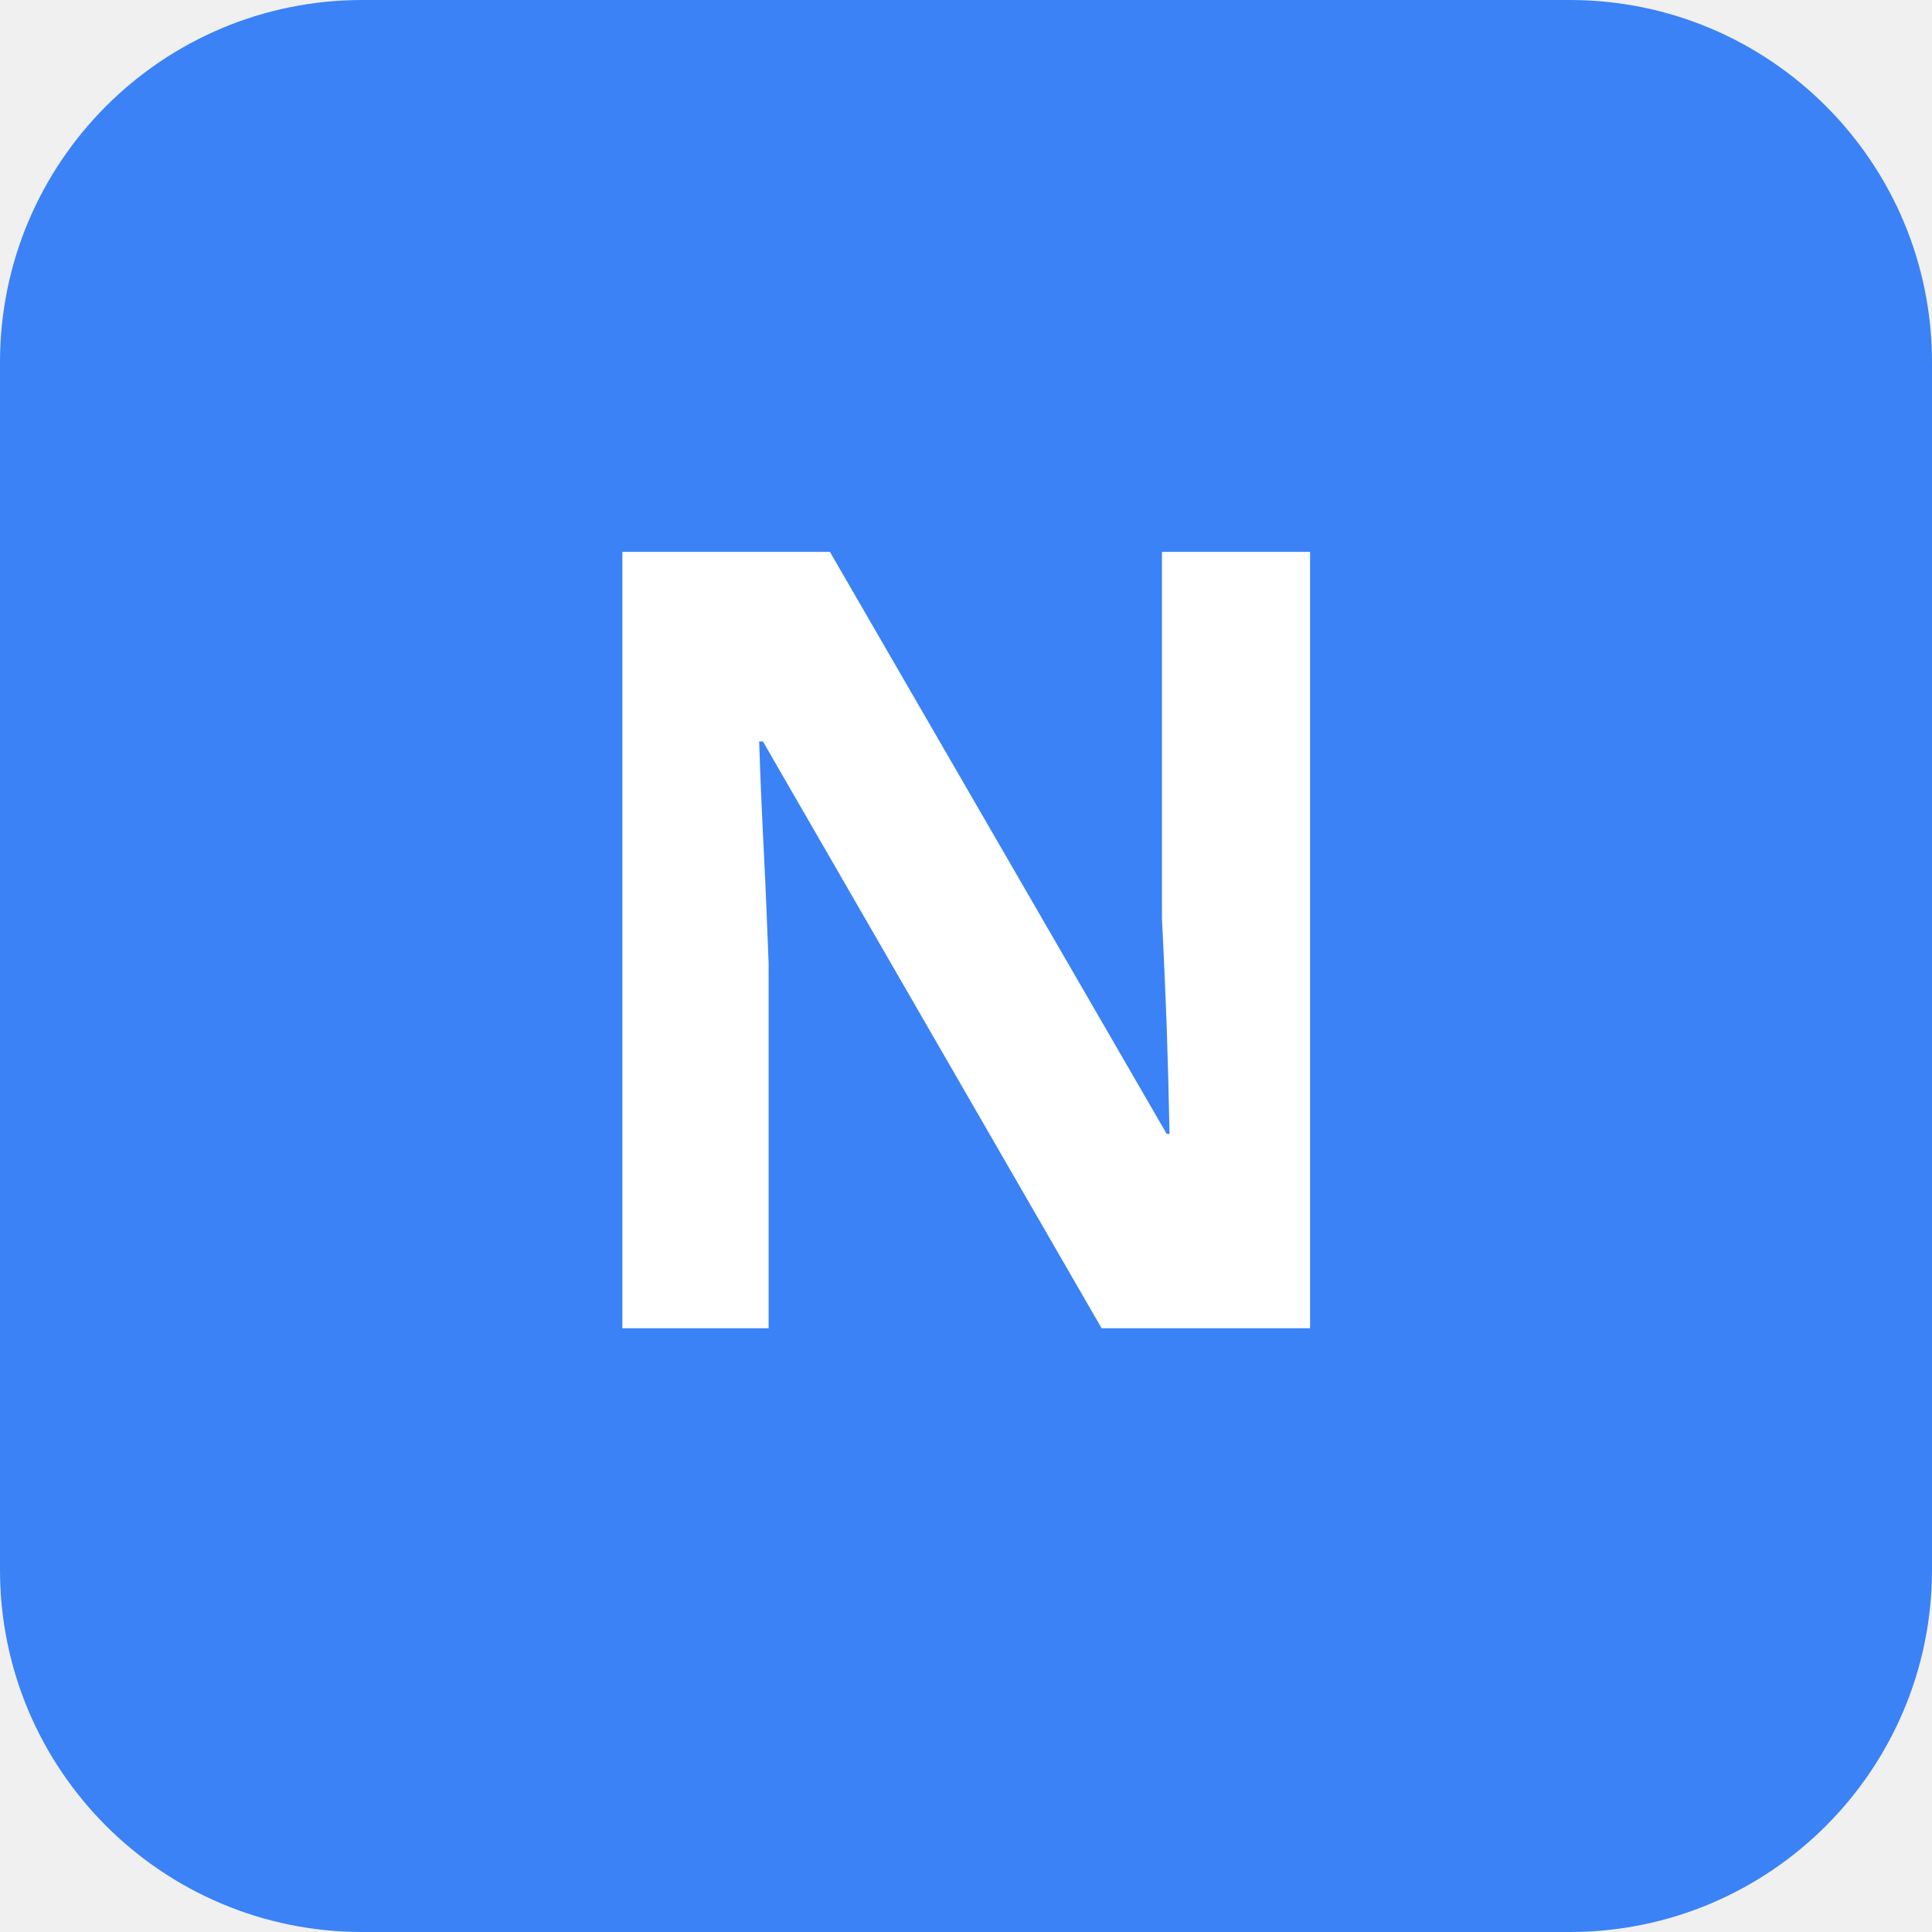
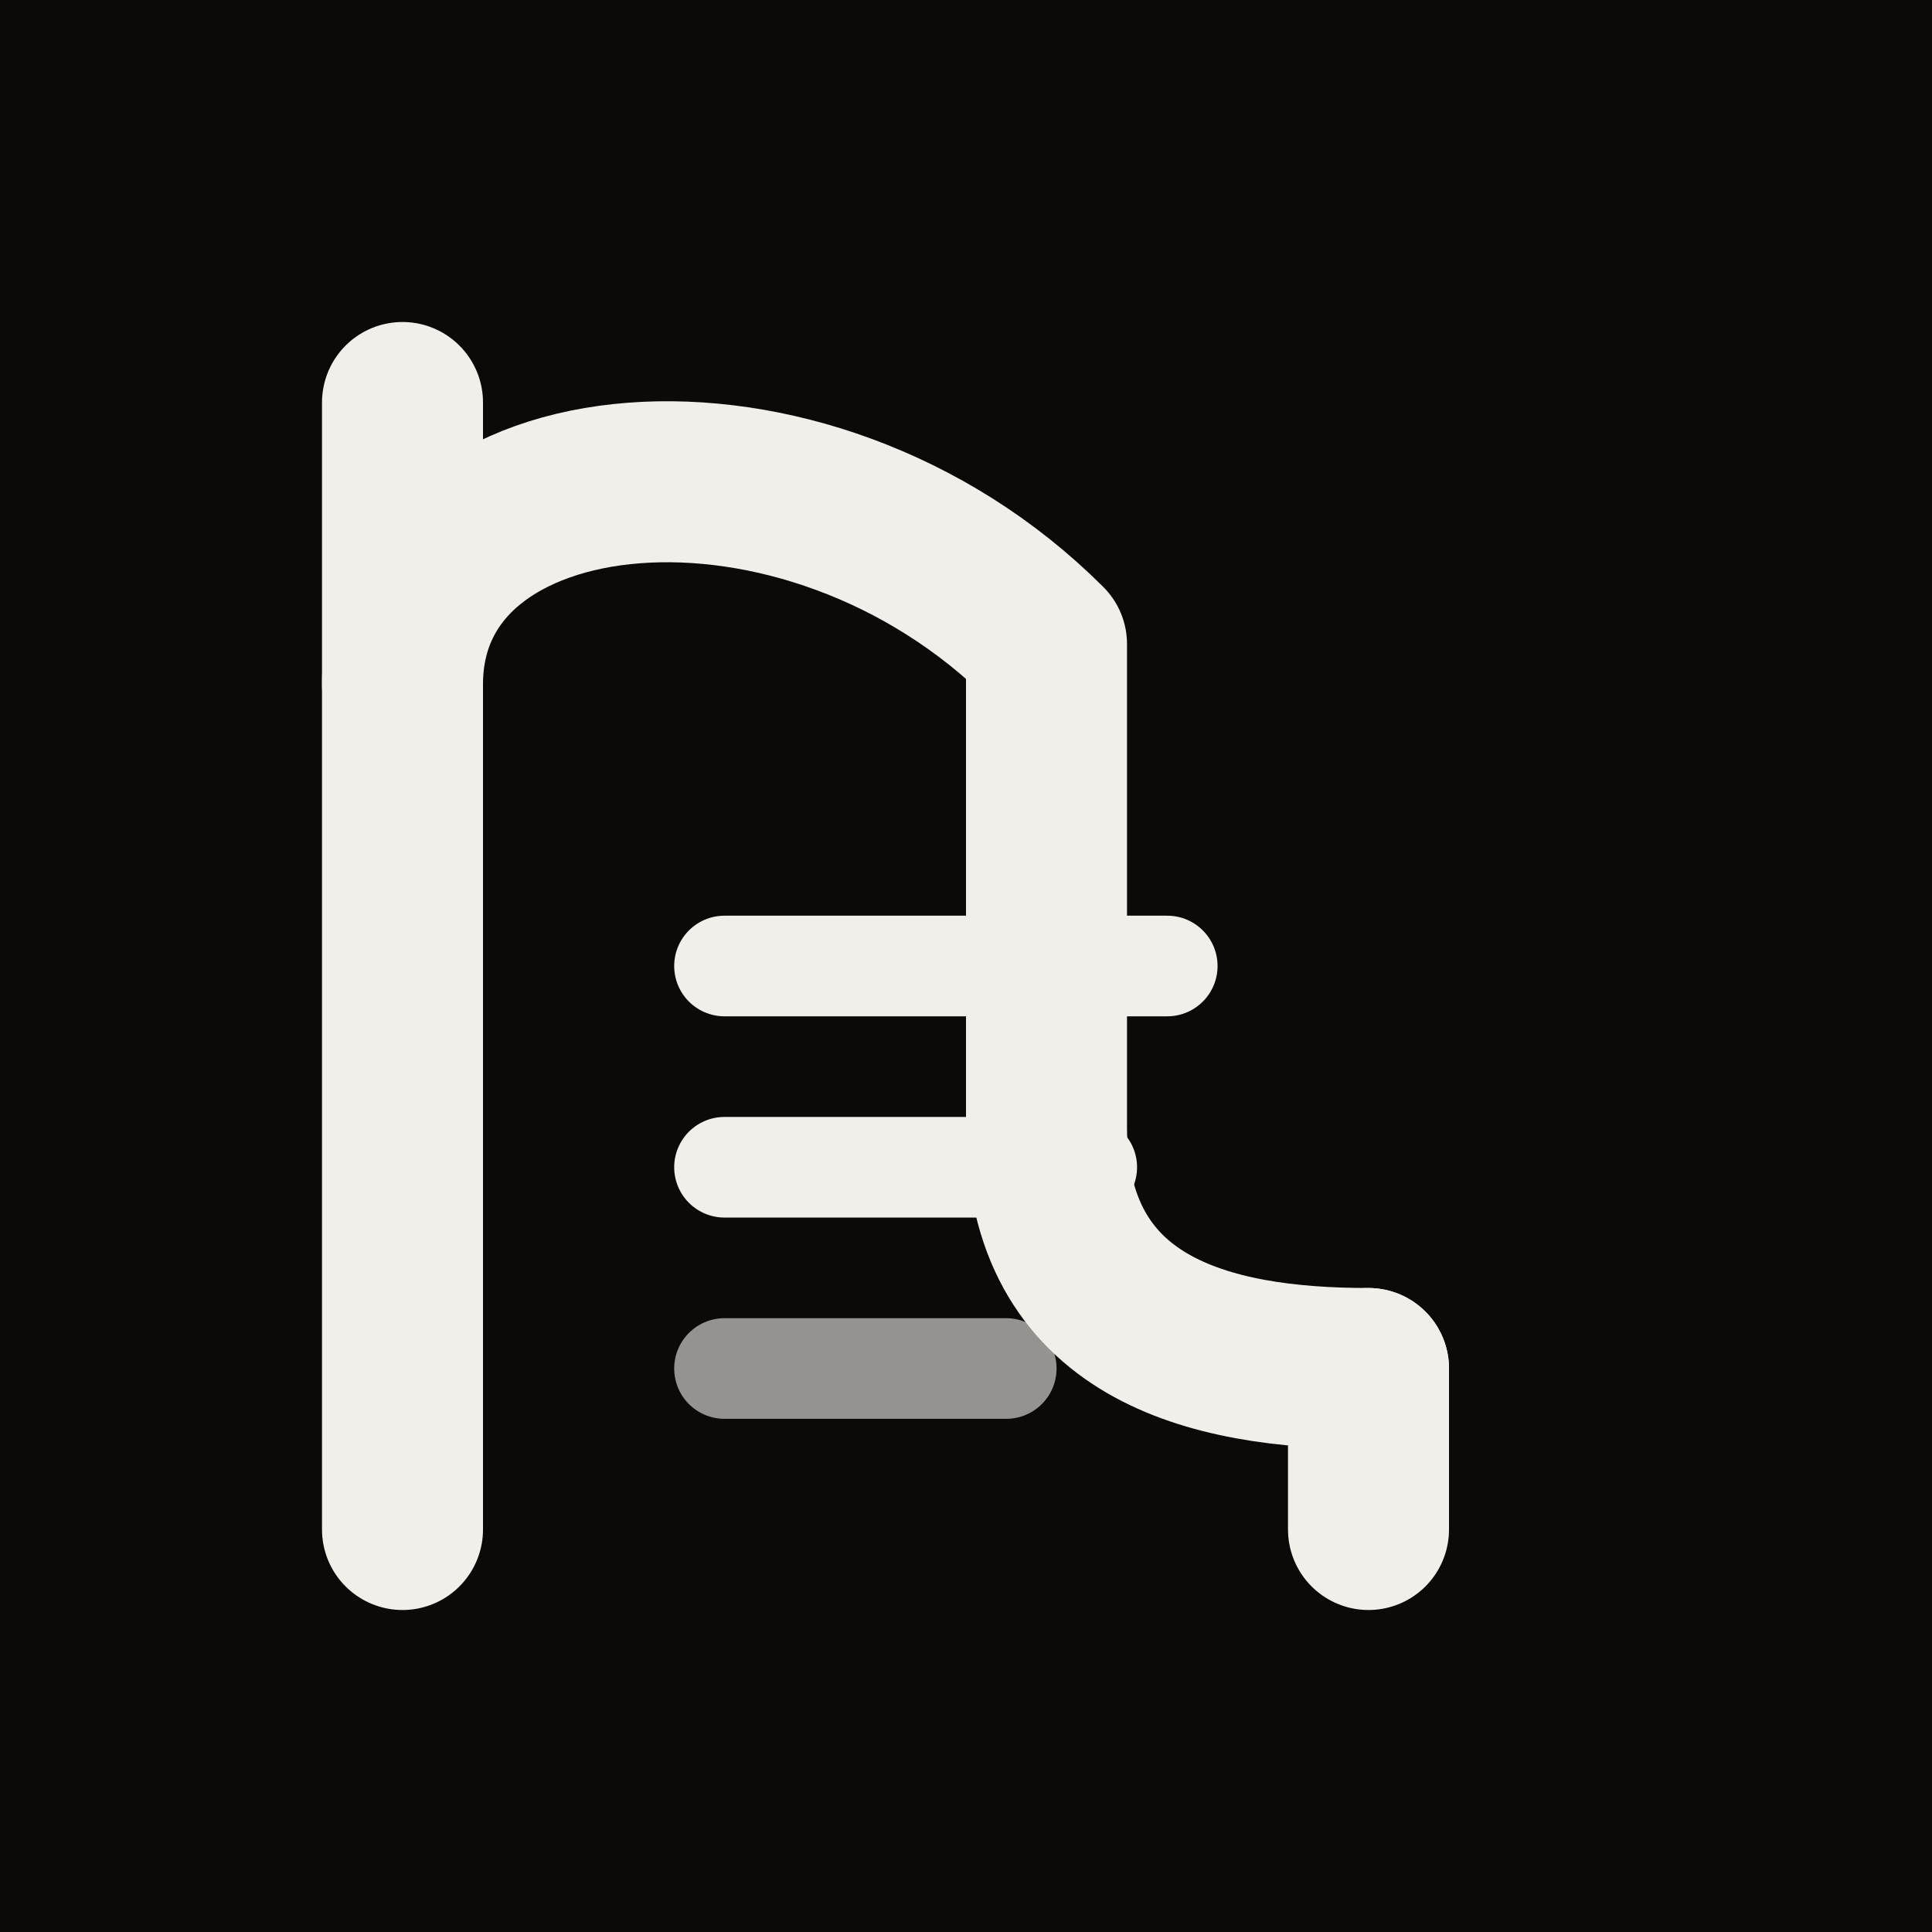
- <svg xmlns="http://www.w3.org/2000/svg" viewBox="0 0 32 32" width="32" height="32">
-   <rect width="32" height="32" rx="6" fill="#3B82F6" />
-   <text x="16" y="22" font-size="18" text-anchor="middle" font-family="ui-monospace" fill="white" font-weight="700">N</text>
+ <svg xmlns="http://www.w3.org/2000/svg" viewBox="0 0 48 48" fill="none">
+   <rect width="48" height="48" fill="#0B0A09" />
+   <g stroke="#F2EFEA" stroke-linecap="round" stroke-linejoin="round" stroke-width="4">
+     <path d="M10 10 L10 38" />
+     <path d="M10 17 C10 11 20 10 26 16 L26 28 C26 33 30 34 34 34" />
+     <path d="M34 34 L34 38" />
+     <line x1="18" y1="24" x2="29" y2="24" stroke-width="2.5" />
+     <line x1="18" y1="29" x2="27" y2="29" stroke-width="2.5" />
+     <line x1="18" y1="34" x2="25" y2="34" stroke-width="2.5" opacity="0.6" />
+   </g>
</svg>
